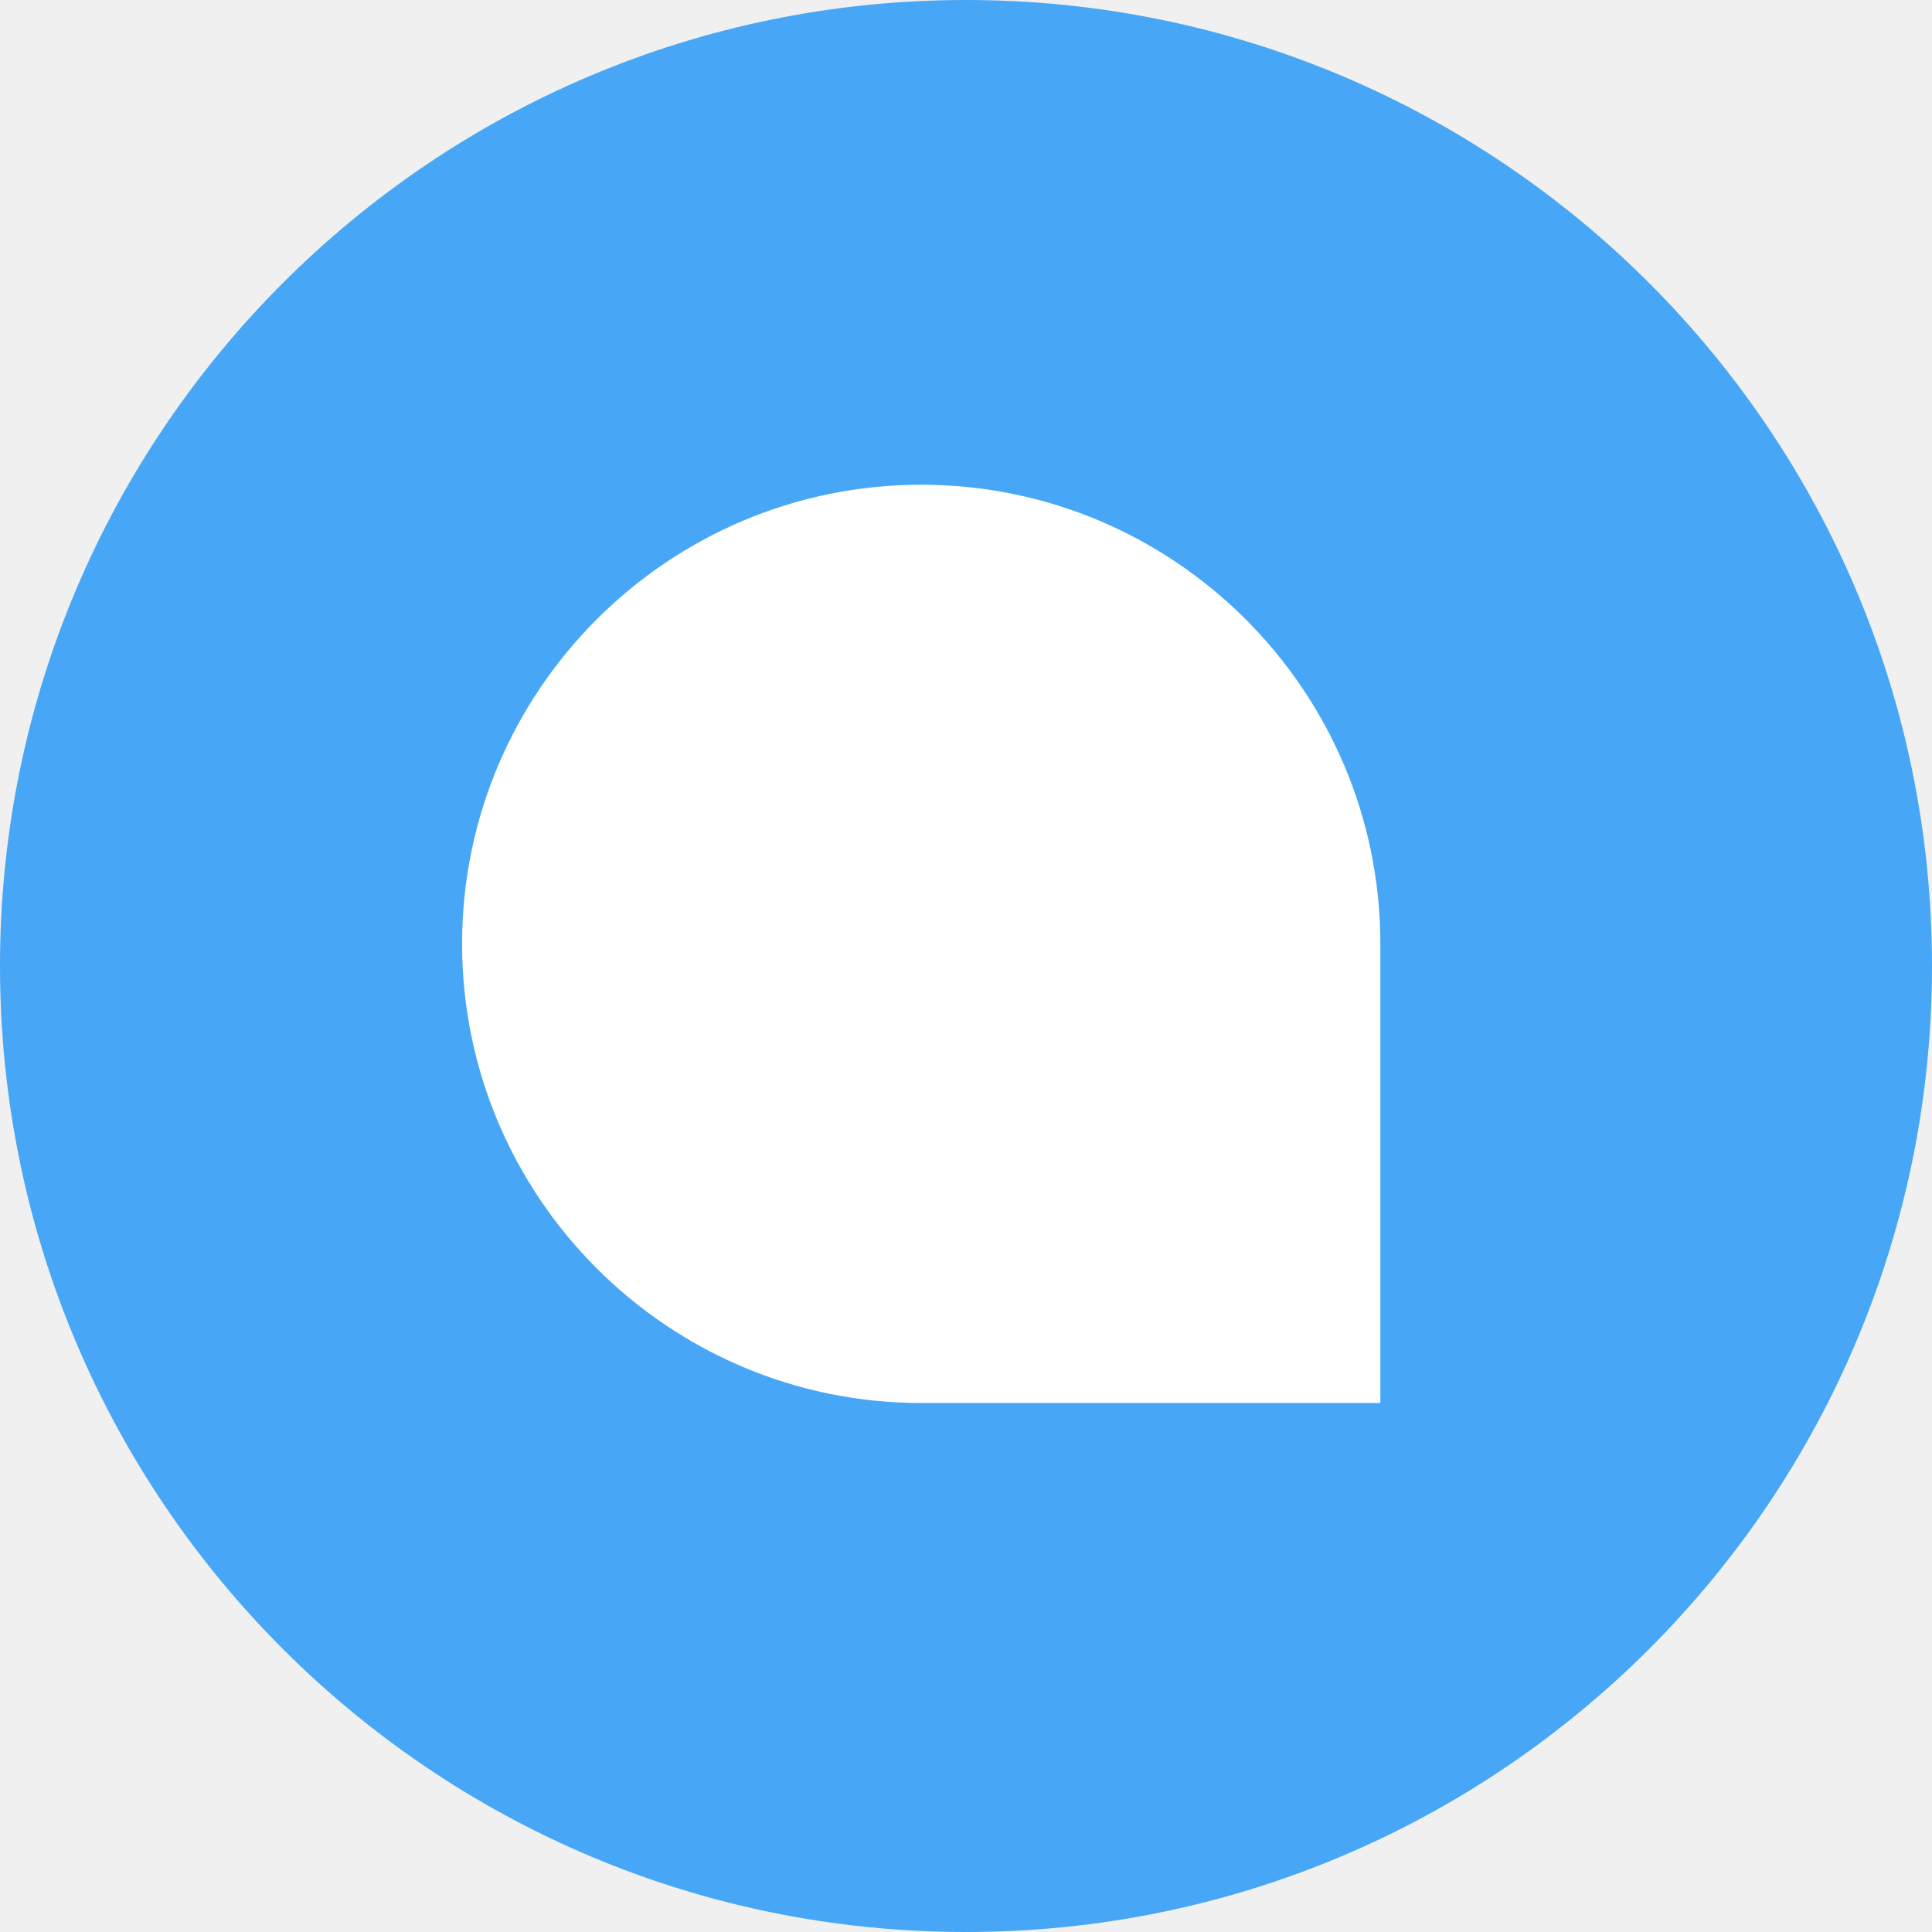
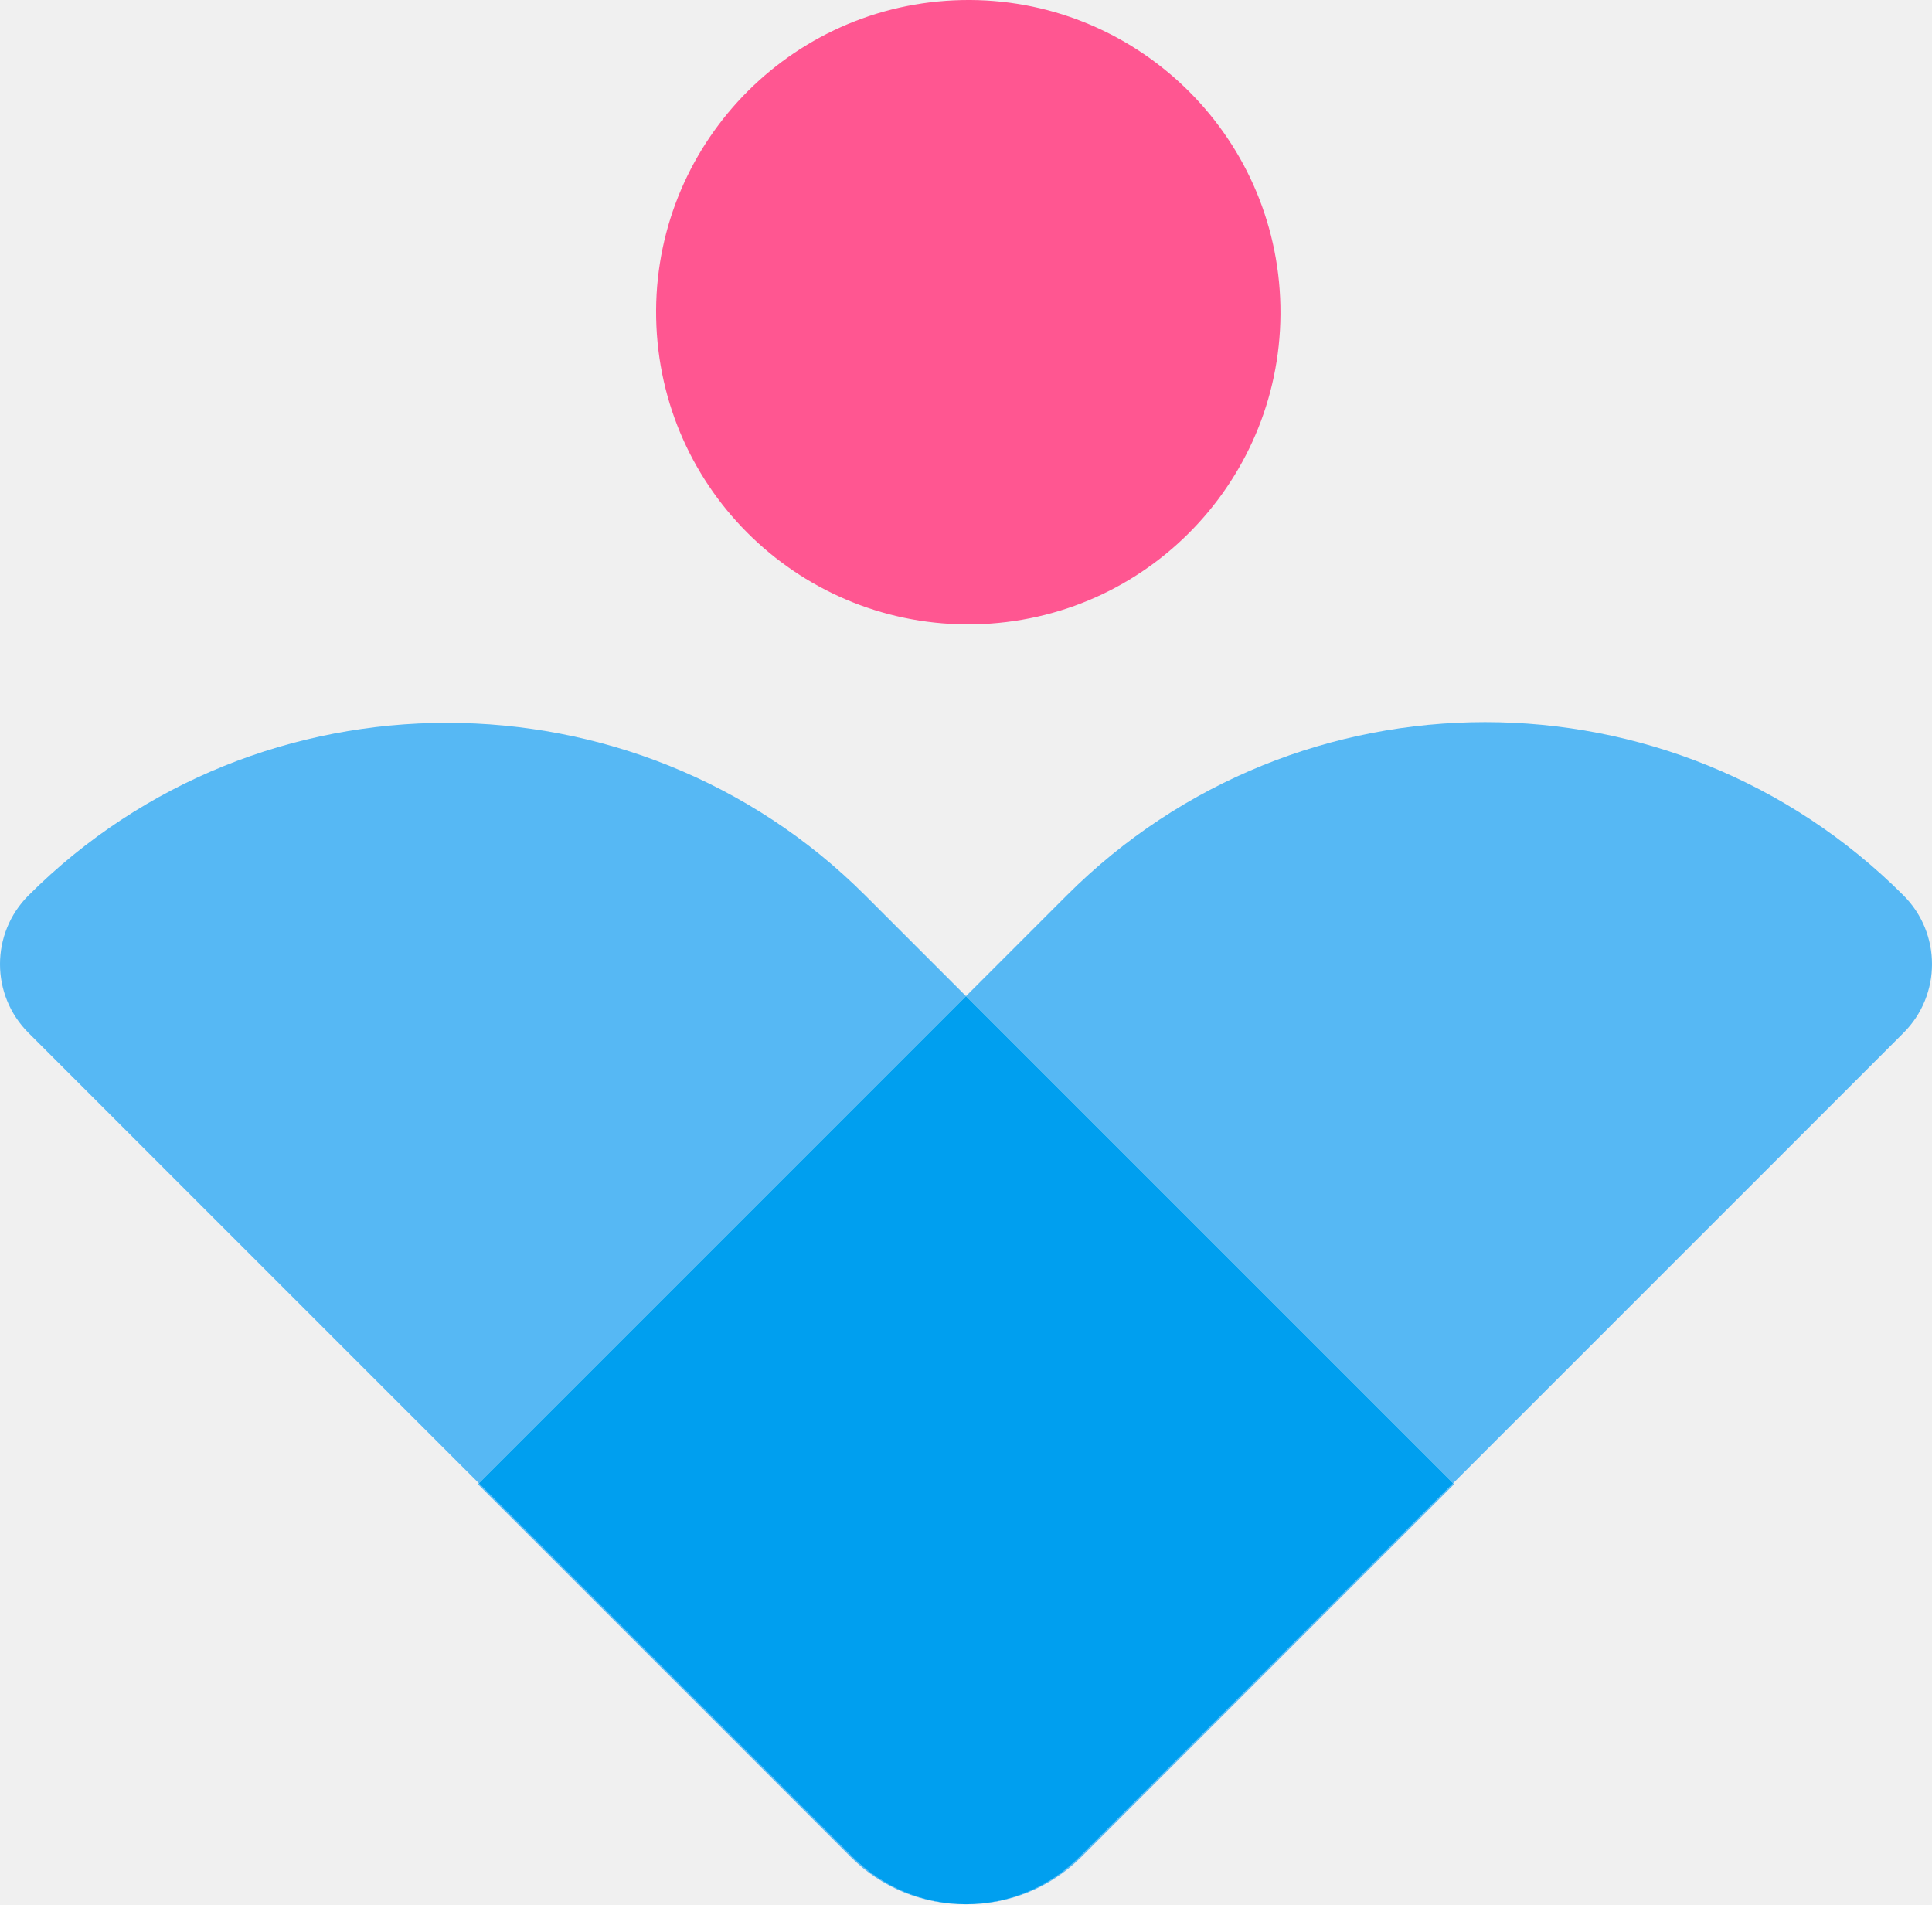
- <svg xmlns="http://www.w3.org/2000/svg" width="512px" height="512px" viewBox="0 0 512 512" version="1.1">
-   <g id="Logo" stroke="none" stroke-width="1" fill="none" fill-rule="evenodd">
-     <g id="woot-log" fill-rule="nonzero">
-       <circle id="Oval" fill="#47A7F6" cx="256" cy="256" r="256" />
-       <path d="M362.808,368.808 L244.123,368.808 C178.699,368.808 125.457,315.562 125.457,250.122 C125.457,184.703 178.699,131.457 244.124,131.457 C309.565,131.457 362.808,184.703 362.808,250.122 L362.808,368.808 Z" id="Fill-1" stroke="#FFFFFF" stroke-width="6" fill="#FFFFFF" />
-     </g>
+ <svg xmlns="http://www.w3.org/2000/svg" viewBox="0 0 371.868 366.524">
+   <defs>
+     <style>.cls-1{fill:#ff5691;}.cls-2{fill:#56b8f4;}.cls-3{fill:#009fef;}</style>
+   </defs>
+   <g id="Colour_Logos" data-name="Colour Logos">
+     <circle class="cls-1" cx="186.374" cy="60.089" r="60.089" transform="translate(-2.53145 8.50712) rotate(-2.5972)" />
+     <path class="cls-2" d="M166.55,172.351c-44.295-44.295-116.778-44.295-161.073,0H5.477a18.701,18.701,0,0,0,0,26.447L92.174,285.495l93.76-93.76Z" />
+     <path class="cls-2" d="M185.934,366.524a31.066,31.066,0,0,0,22.222-9.124l71.721-71.721-.183-.183-71.904,71.904A31.063,31.063,0,0,1,185.934,366.524Z" />
+     <path class="cls-2" d="M366.391,172.351h-0a113.895,113.895,0,0,0-161.073,0l-19.384,19.384,93.76,93.76,86.697-86.697A18.701,18.701,0,0,0,366.391,172.351Z" />
+     <path class="cls-2" d="M92.174,285.495l-.183.183,71.721,71.721a31.066,31.066,0,0,0,22.222,9.124,31.063,31.063,0,0,1-21.856-9.124Z" />
+     <path class="cls-3" d="M92.174,285.495l71.904,71.904a30.737,30.737,0,0,0,43.711,0l71.904-71.904-93.76-93.76Z" />
  </g>
</svg>
